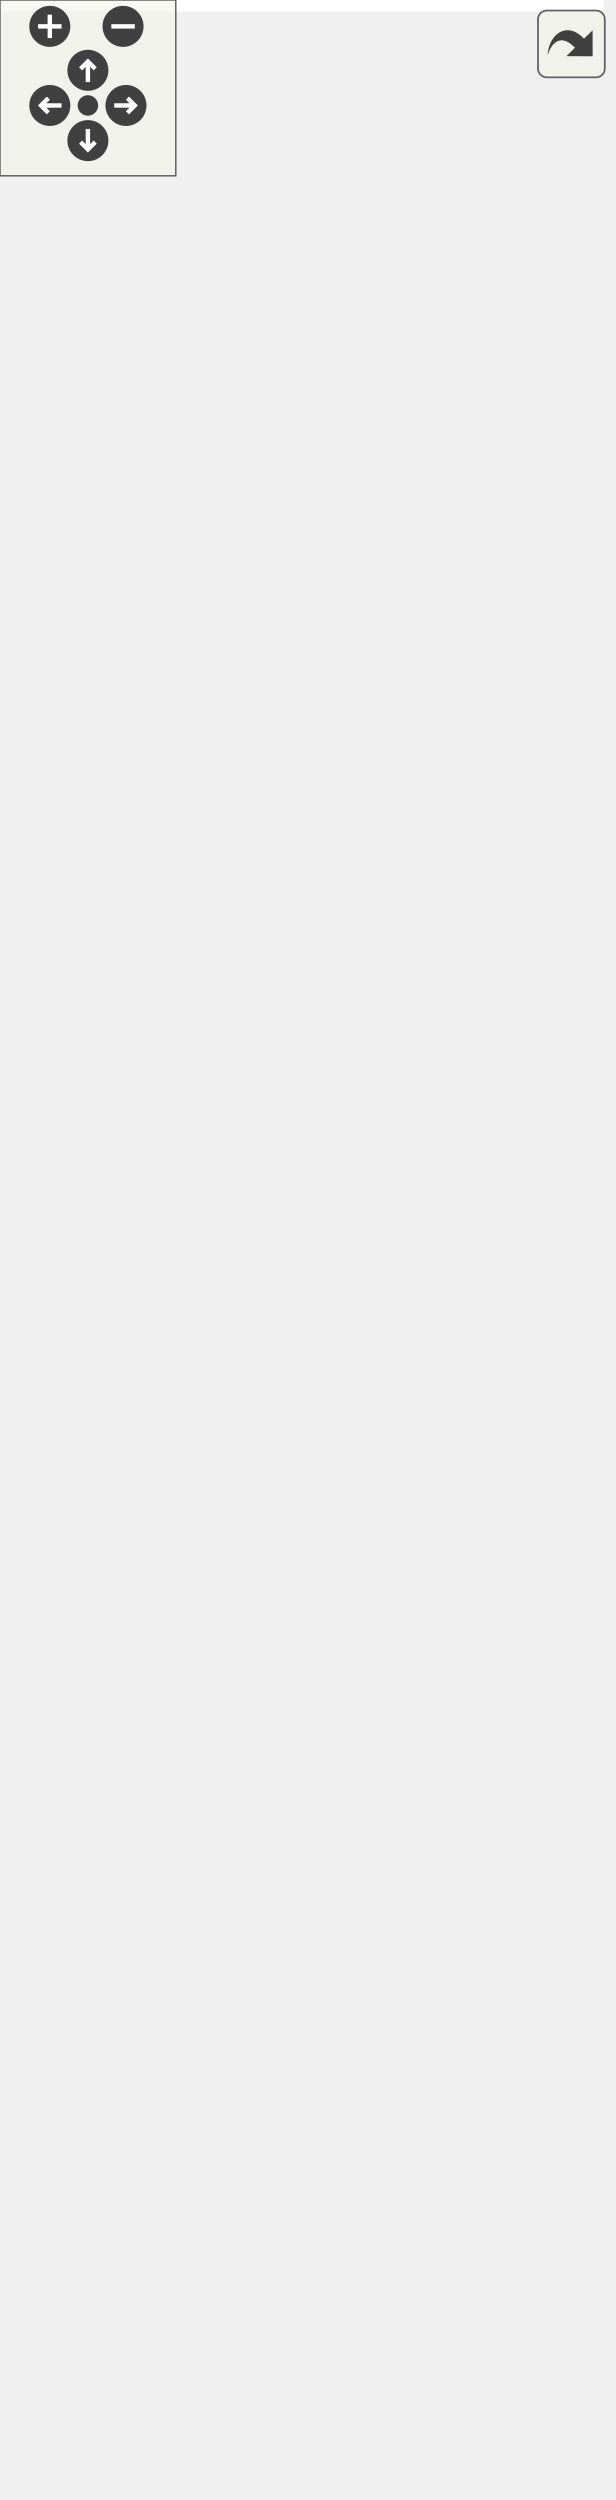
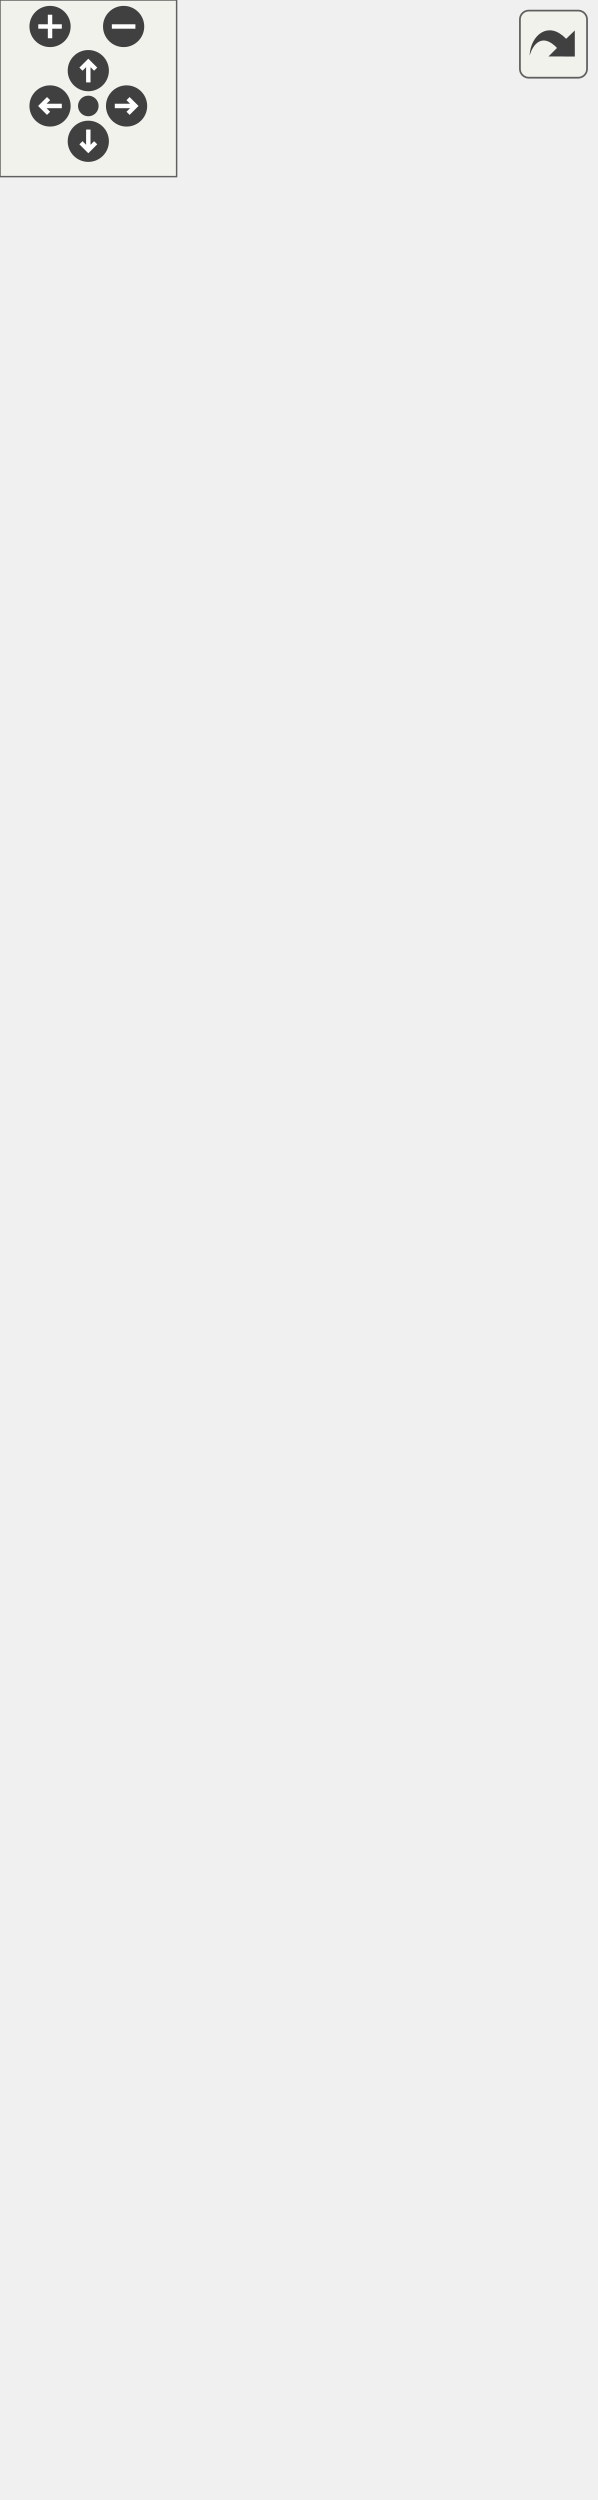
<svg xmlns="http://www.w3.org/2000/svg" xmlns:xlink="http://www.w3.org/1999/xlink" id="main" version="1.1" xml:space="preserve">
  <style type="text/css">
.edge:hover path { stroke: red; }
.edge:hover polygon { stroke: red; fill: red; }
</style>
  <defs>
    <circle id="rim" cx="0" cy="0" r="7" />
    <circle id="rim2" cx="0" cy="0" r="3.5" />
    <g id="zoomPlus">
      <use xlink:href="#rim" fill="#404040">
        <set attributeName="fill" to="#808080" begin="zoomplus.mouseover" end="zoomplus.mouseout" />
      </use>
      <path d="M-4,0h8M0,-4v8" fill="none" stroke="white" stroke-width="1.5" pointer-events="none" />
    </g>
    <g id="zoomMin">
      <use xlink:href="#rim" fill="#404040">
        <set attributeName="fill" to="#808080" begin="zoomminus.mouseover" end="zoomminus.mouseout" />
      </use>
      <path d="M-4,0h8" fill="none" stroke="white" stroke-width="1.5" pointer-events="none" />
    </g>
    <g id="dirArrow">
      <path fill="none" stroke="white" stroke-width="1.5" d="M0,-3.0v7 M-2.5,-0.5L0,-3.0L2.5,-0.5" />
    </g>
    <g id="resetDef">
      <use xlink:href="#rim2" fill="#404040">
        <set attributeName="fill" to="#808080" begin="reset.mouseover" end="reset.mouseout" />
      </use>
    </g>
  </defs>
  <svg id="graph" class="graph">
    <g id="viewport">
-       <polygon fill="white" stroke="none" points="-4,4 -4,-793.063 206.03,-793.063 206.03,4 -4,4" />
      <g id="node1" class="node">
        <polygon fill="#bfbfbf" stroke="black" points="0,-0.5 0,-197.854 202.03,-197.854 202.03,-0.5 0,-0.5" />
        <text text-anchor="start" x="8" y="-185.854" font-family="Monaco" font-size="10.00">HydroCouple::Spatial</text>
        <text text-anchor="middle" x="101.015" y="-172.52" font-family="Monaco" font-size="10.00">::IGeometryComponentDataItem</text>
        <polyline fill="none" stroke="black" points="0,-163.185 202.03,-163.185 " />
        <text text-anchor="middle" x="101.015" y="-151.185" font-family="Monaco" font-size="10.00"> </text>
        <polyline fill="none" stroke="black" points="0,-141.85 202.03,-141.85 " />
        <text text-anchor="start" x="8" y="-129.85" font-family="Monaco" font-size="10.00">+ ~IGeometryComponentDataItem()</text>
        <text text-anchor="start" x="8" y="-116.515" font-family="Monaco" font-size="10.00">+ geometryCollection()</text>
        <text text-anchor="start" x="8" y="-103.18" font-family="Monaco" font-size="10.00">+ geometry()</text>
        <text text-anchor="start" x="8" y="-89.845" font-family="Monaco" font-size="10.00">+ geometryDimension()</text>
        <text text-anchor="start" x="8" y="-76.51" font-family="Monaco" font-size="10.00">+ getValue()</text>
        <text text-anchor="start" x="8" y="-63.175" font-family="Monaco" font-size="10.00">+ getValues()</text>
        <text text-anchor="start" x="8" y="-49.84" font-family="Monaco" font-size="10.00">+ getValues()</text>
        <text text-anchor="start" x="8" y="-36.505" font-family="Monaco" font-size="10.00">+ setValue()</text>
        <text text-anchor="start" x="8" y="-23.17" font-family="Monaco" font-size="10.00">+ setValues()</text>
        <text text-anchor="start" x="8" y="-9.835" font-family="Monaco" font-size="10.00">+ setValues()</text>
      </g>
      <g id="node2" class="node">
        <g id="a_node2">
          <a xlink:href="class_hydro_couple_1_1_i_component_data_item.html" target="_top" xlink:title="IComponentItem is a fundamental unit of data for a component. ">
-             <polygon fill="white" stroke="black" points="0,-234.854 0,-418.874 202.03,-418.874 202.03,-234.854 0,-234.854" />
+             <polygon fill="none" stroke="black" points="0,-234.854 0,-418.874 202.03,-418.874 202.03,-234.854 0,-234.854" />
            <text text-anchor="middle" x="101.015" y="-406.874" font-family="Monaco" font-size="10.00">HydroCouple::IComponentDataItem</text>
            <polyline fill="none" stroke="black" points="0,-397.539 202.03,-397.539 " />
            <text text-anchor="middle" x="101.015" y="-385.539" font-family="Monaco" font-size="10.00"> </text>
            <polyline fill="none" stroke="black" points="0,-376.204 202.03,-376.204 " />
            <text text-anchor="start" x="8" y="-364.204" font-family="Monaco" font-size="10.00">+ ~IComponentDataItem()</text>
            <text text-anchor="start" x="8" y="-350.869" font-family="Monaco" font-size="10.00">+ modelComponent()</text>
            <text text-anchor="start" x="8" y="-337.534" font-family="Monaco" font-size="10.00">+ dimensions()</text>
            <text text-anchor="start" x="8" y="-324.199" font-family="Monaco" font-size="10.00">+ valueDefinition()</text>
            <text text-anchor="start" x="8" y="-310.864" font-family="Monaco" font-size="10.00">+ getValue()</text>
            <text text-anchor="start" x="8" y="-297.529" font-family="Monaco" font-size="10.00">+ getValues()</text>
            <text text-anchor="start" x="8" y="-284.194" font-family="Monaco" font-size="10.00">+ getValues()</text>
            <text text-anchor="start" x="8" y="-270.859" font-family="Monaco" font-size="10.00">+ setValue()</text>
            <text text-anchor="start" x="8" y="-257.524" font-family="Monaco" font-size="10.00">+ setValues()</text>
            <text text-anchor="start" x="8" y="-244.189" font-family="Monaco" font-size="10.00">+ setValues()</text>
          </a>
        </g>
      </g>
      <g id="edge1" class="edge">
        <path fill="none" stroke="midnightblue" d="M101.015,-224.718C101.015,-215.813 101.015,-206.809 101.015,-197.932" />
        <polygon fill="none" stroke="midnightblue" points="97.515,-224.719 101.015,-234.719 104.515,-224.719 97.515,-224.719" />
      </g>
      <g id="node3" class="node">
        <g id="a_node3">
          <a xlink:href="class_hydro_couple_1_1_i_identity.html" target="_top" xlink:title="IIdentity interface class defines a method to get the Id of an HydroCouple entity. ">
-             <polygon fill="white" stroke="black" points="27.004,-455.874 27.004,-533.214 175.026,-533.214 175.026,-455.874 27.004,-455.874" />
+             <polygon fill="none" stroke="black" points="27.004,-455.874 27.004,-533.214 175.026,-533.214 175.026,-455.874 27.004,-455.874" />
            <text text-anchor="middle" x="101.015" y="-521.214" font-family="Monaco" font-size="10.00">HydroCouple::IIdentity</text>
            <polyline fill="none" stroke="black" points="27.004,-511.879 175.026,-511.879 " />
            <text text-anchor="middle" x="101.015" y="-499.879" font-family="Monaco" font-size="10.00"> </text>
            <polyline fill="none" stroke="black" points="27.004,-490.544 175.026,-490.544 " />
            <text text-anchor="start" x="35.004" y="-478.544" font-family="Monaco" font-size="10.00">+ ~IIdentity()</text>
            <text text-anchor="start" x="35.004" y="-465.209" font-family="Monaco" font-size="10.00">+ id()</text>
          </a>
        </g>
      </g>
      <g id="edge2" class="edge">
        <path fill="none" stroke="midnightblue" d="M101.015,-445.292C101.015,-436.938 101.015,-428.013 101.015,-418.955" />
        <polygon fill="none" stroke="midnightblue" points="97.515,-445.534 101.015,-455.534 104.515,-445.534 97.515,-445.534" />
      </g>
      <g id="node4" class="node">
        <g id="a_node4">
          <a xlink:href="class_hydro_couple_1_1_i_description.html" target="_top" xlink:title="IDescription interface class provides descriptive information on a HydroCouple object. ">
-             <polygon fill="white" stroke="black" points="18.003,-570.214 18.003,-687.559 184.027,-687.559 184.027,-570.214 18.003,-570.214" />
+             <polygon fill="none" stroke="black" points="18.003,-570.214 18.003,-687.559 184.027,-687.559 184.027,-570.214 18.003,-570.214" />
            <text text-anchor="middle" x="101.015" y="-675.559" font-family="Monaco" font-size="10.00">HydroCouple::IDescription</text>
            <polyline fill="none" stroke="black" points="18.003,-666.224 184.027,-666.224 " />
            <text text-anchor="middle" x="101.015" y="-654.224" font-family="Monaco" font-size="10.00"> </text>
            <polyline fill="none" stroke="black" points="18.003,-644.889 184.027,-644.889 " />
            <text text-anchor="start" x="26.003" y="-632.889" font-family="Monaco" font-size="10.00">+ ~IDescription()</text>
            <text text-anchor="start" x="26.003" y="-619.554" font-family="Monaco" font-size="10.00">+ caption()</text>
            <text text-anchor="start" x="26.003" y="-606.219" font-family="Monaco" font-size="10.00">+ setCaption()</text>
            <text text-anchor="start" x="26.003" y="-592.884" font-family="Monaco" font-size="10.00">+ description()</text>
            <text text-anchor="start" x="26.003" y="-579.549" font-family="Monaco" font-size="10.00">+ setDescription()</text>
          </a>
        </g>
      </g>
      <g id="edge3" class="edge">
        <path fill="none" stroke="midnightblue" d="M101.015,-559.648C101.015,-550.609 101.015,-541.622 101.015,-533.361" />
        <polygon fill="none" stroke="midnightblue" points="97.515,-559.839 101.015,-569.839 104.515,-559.839 97.515,-559.839" />
      </g>
      <g id="node5" class="node">
        <g id="a_node5">
          <a xlink:href="class_hydro_couple_1_1_i_property_changed.html" target="_top" xlink:title="IPropertyChanged interface is used to emit signal/event when a property of an object changes...">
-             <polygon fill="white" stroke="black" points="6.001,-724.559 6.001,-788.563 196.029,-788.563 196.029,-724.559 6.001,-724.559" />
+             <polygon fill="none" stroke="black" points="6.001,-724.559 6.001,-788.563 196.029,-788.563 196.029,-724.559 6.001,-724.559" />
            <text text-anchor="middle" x="101.015" y="-776.563" font-family="Monaco" font-size="10.00">HydroCouple::IPropertyChanged</text>
            <polyline fill="none" stroke="black" points="6.001,-767.229 196.029,-767.229 " />
            <text text-anchor="middle" x="101.015" y="-755.229" font-family="Monaco" font-size="10.00"> </text>
            <polyline fill="none" stroke="black" points="6.001,-745.894 196.029,-745.894 " />
            <text text-anchor="start" x="14.001" y="-733.894" font-family="Monaco" font-size="10.00">+ ~IPropertyChanged()</text>
          </a>
        </g>
      </g>
      <g id="edge4" class="edge">
        <path fill="none" stroke="midnightblue" d="M101.015,-714.238C101.015,-705.853 101.015,-696.887 101.015,-688.045" />
        <polygon fill="none" stroke="midnightblue" points="97.515,-714.495 101.015,-724.495 104.515,-714.495 97.515,-714.495" />
      </g>
    </g>
  </svg>
  <g id="navigator" transform="translate(0 0)" fill="#404254">
    <rect fill="#f2f5e9" fill-opacity="0.5" stroke="#606060" stroke-width=".5" x="0" y="0" width="60" height="60" />
    <use id="zoomplus" xlink:href="#zoomPlus" x="17" y="9" />
    <use id="zoomminus" xlink:href="#zoomMin" x="42" y="9" />
    <use id="reset" xlink:href="#resetDef" x="30" y="36" />
    <g id="arrowUp" xlink:href="#dirArrow" transform="translate(30 24)">
      <use xlink:href="#rim" fill="#404040">
        <set attributeName="fill" to="#808080" begin="arrowUp.mouseover" end="arrowUp.mouseout" />
      </use>
      <path fill="none" stroke="white" stroke-width="1.5" d="M0,-3.0v7 M-2.5,-0.5L0,-3.0L2.5,-0.5" />
    </g>
    <g id="arrowRight" xlink:href="#dirArrow" transform="rotate(90) translate(36 -43)">
      <use xlink:href="#rim" fill="#404040">
        <set attributeName="fill" to="#808080" begin="arrowRight.mouseover" end="arrowRight.mouseout" />
      </use>
      <path fill="none" stroke="white" stroke-width="1.5" d="M0,-3.0v7 M-2.5,-0.5L0,-3.0L2.5,-0.5" />
    </g>
    <g id="arrowDown" xlink:href="#dirArrow" transform="rotate(180) translate(-30 -48)">
      <use xlink:href="#rim" fill="#404040">
        <set attributeName="fill" to="#808080" begin="arrowDown.mouseover" end="arrowDown.mouseout" />
      </use>
      <path fill="none" stroke="white" stroke-width="1.5" d="M0,-3.0v7 M-2.5,-0.5L0,-3.0L2.5,-0.5" />
    </g>
    <g id="arrowLeft" xlink:href="#dirArrow" transform="rotate(270) translate(-36 17)">
      <use xlink:href="#rim" fill="#404040">
        <set attributeName="fill" to="#808080" begin="arrowLeft.mouseover" end="arrowLeft.mouseout" />
      </use>
      <path fill="none" stroke="white" stroke-width="1.5" d="M0,-3.0v7 M-2.5,-0.5L0,-3.0L2.5,-0.5" />
    </g>
  </g>
  <svg viewBox="0 0 15 15" width="100%" height="30px" preserveAspectRatio="xMaxYMin meet">
    <g id="arrow_out" transform="scale(0.3 0.3)">
      <a xlink:href="class_hydro_couple_1_1_spatial_1_1_i_geometry_component_data_item__coll__graph_org.svg" target="_base">
        <rect id="button" ry="5" rx="5" y="6" x="6" height="38" width="38" fill="#f2f5e9" fill-opacity="0.5" stroke="#606060" stroke-width="1.0" />
        <path id="arrow" d="M 11.5,31.437 C 11.94,20.098 22.043,11.323 32.159,21.979 L 37.069,17.246 C 37.069,17.246 37.088,32 37.088,32 L 22.16,31.978 C 22.16,31.978 26.998,27.14 26.998,27.14 C 18.529,18.264 13.292,25.23 11.5,31.437 z" style="fill:#404040;" />
      </a>
    </g>
  </svg>
</svg>
